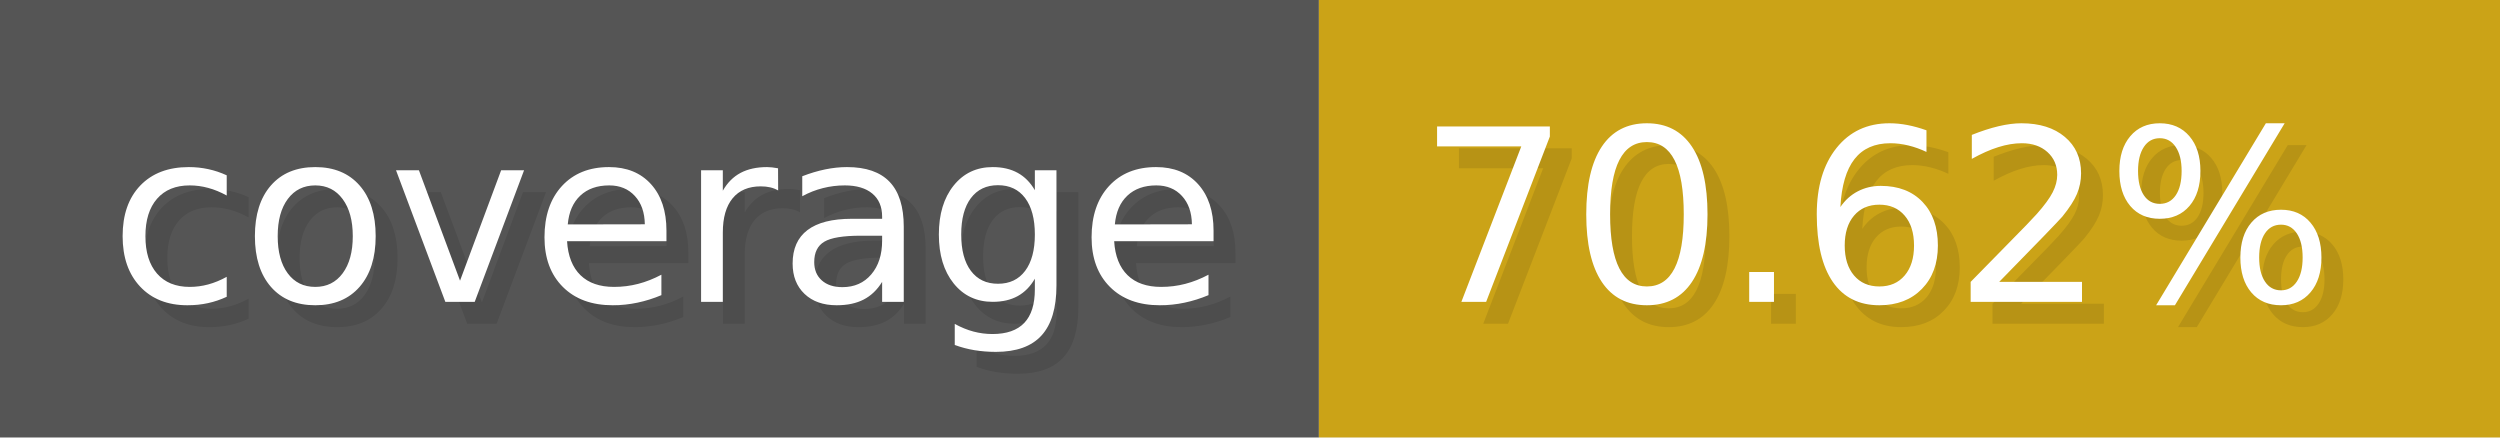
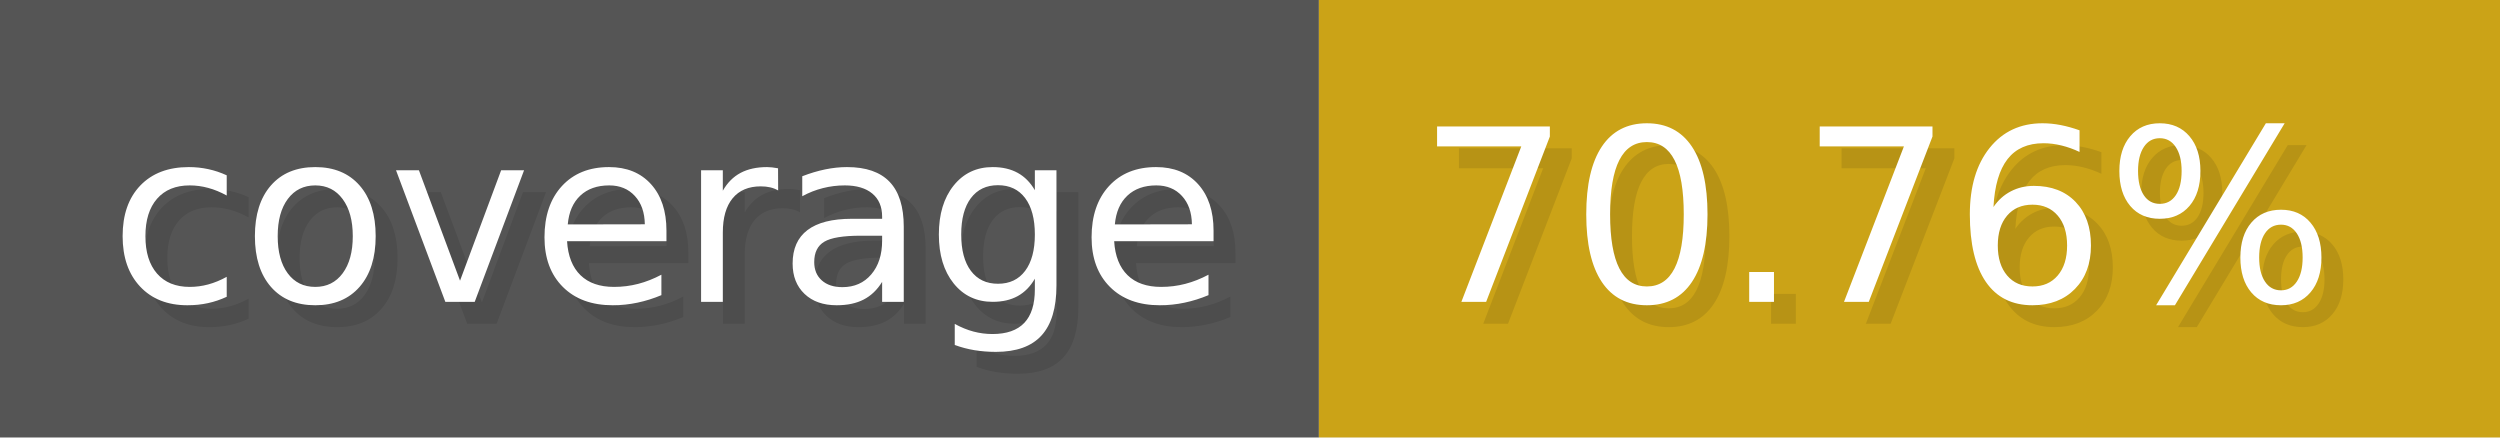
- <svg xmlns="http://www.w3.org/2000/svg" width="114.3" height="20" viewBox="0 0 1143 200" role="img" aria-label="coverage: 70.62%">
+ <svg xmlns="http://www.w3.org/2000/svg" width="114.3" height="20" viewBox="0 0 1143 200" role="img" aria-label="coverage: 70.76%">
  <g>
    <rect fill="#555" width="603" height="200" />
    <rect fill="#cba317" x="603" width="540" height="200" />
  </g>
  <g aria-hidden="true" fill="#fff" text-anchor="start" font-family="Verdana,DejaVu Sans,sans-serif" font-size="110">
    <text x="60" y="148" textLength="503" fill="#000" opacity="0.1">coverage</text>
    <text x="50" y="138" textLength="503">coverage</text>
-     <text x="658" y="148" textLength="440" fill="#000" opacity="0.1">70.62%</text>
-     <text x="648" y="138" textLength="440">70.62%</text>
+     <text x="658" y="148" textLength="440" fill="#000" opacity="0.1">70.76%</text>
+     <text x="648" y="138" textLength="440">70.76%</text>
  </g>
</svg>
